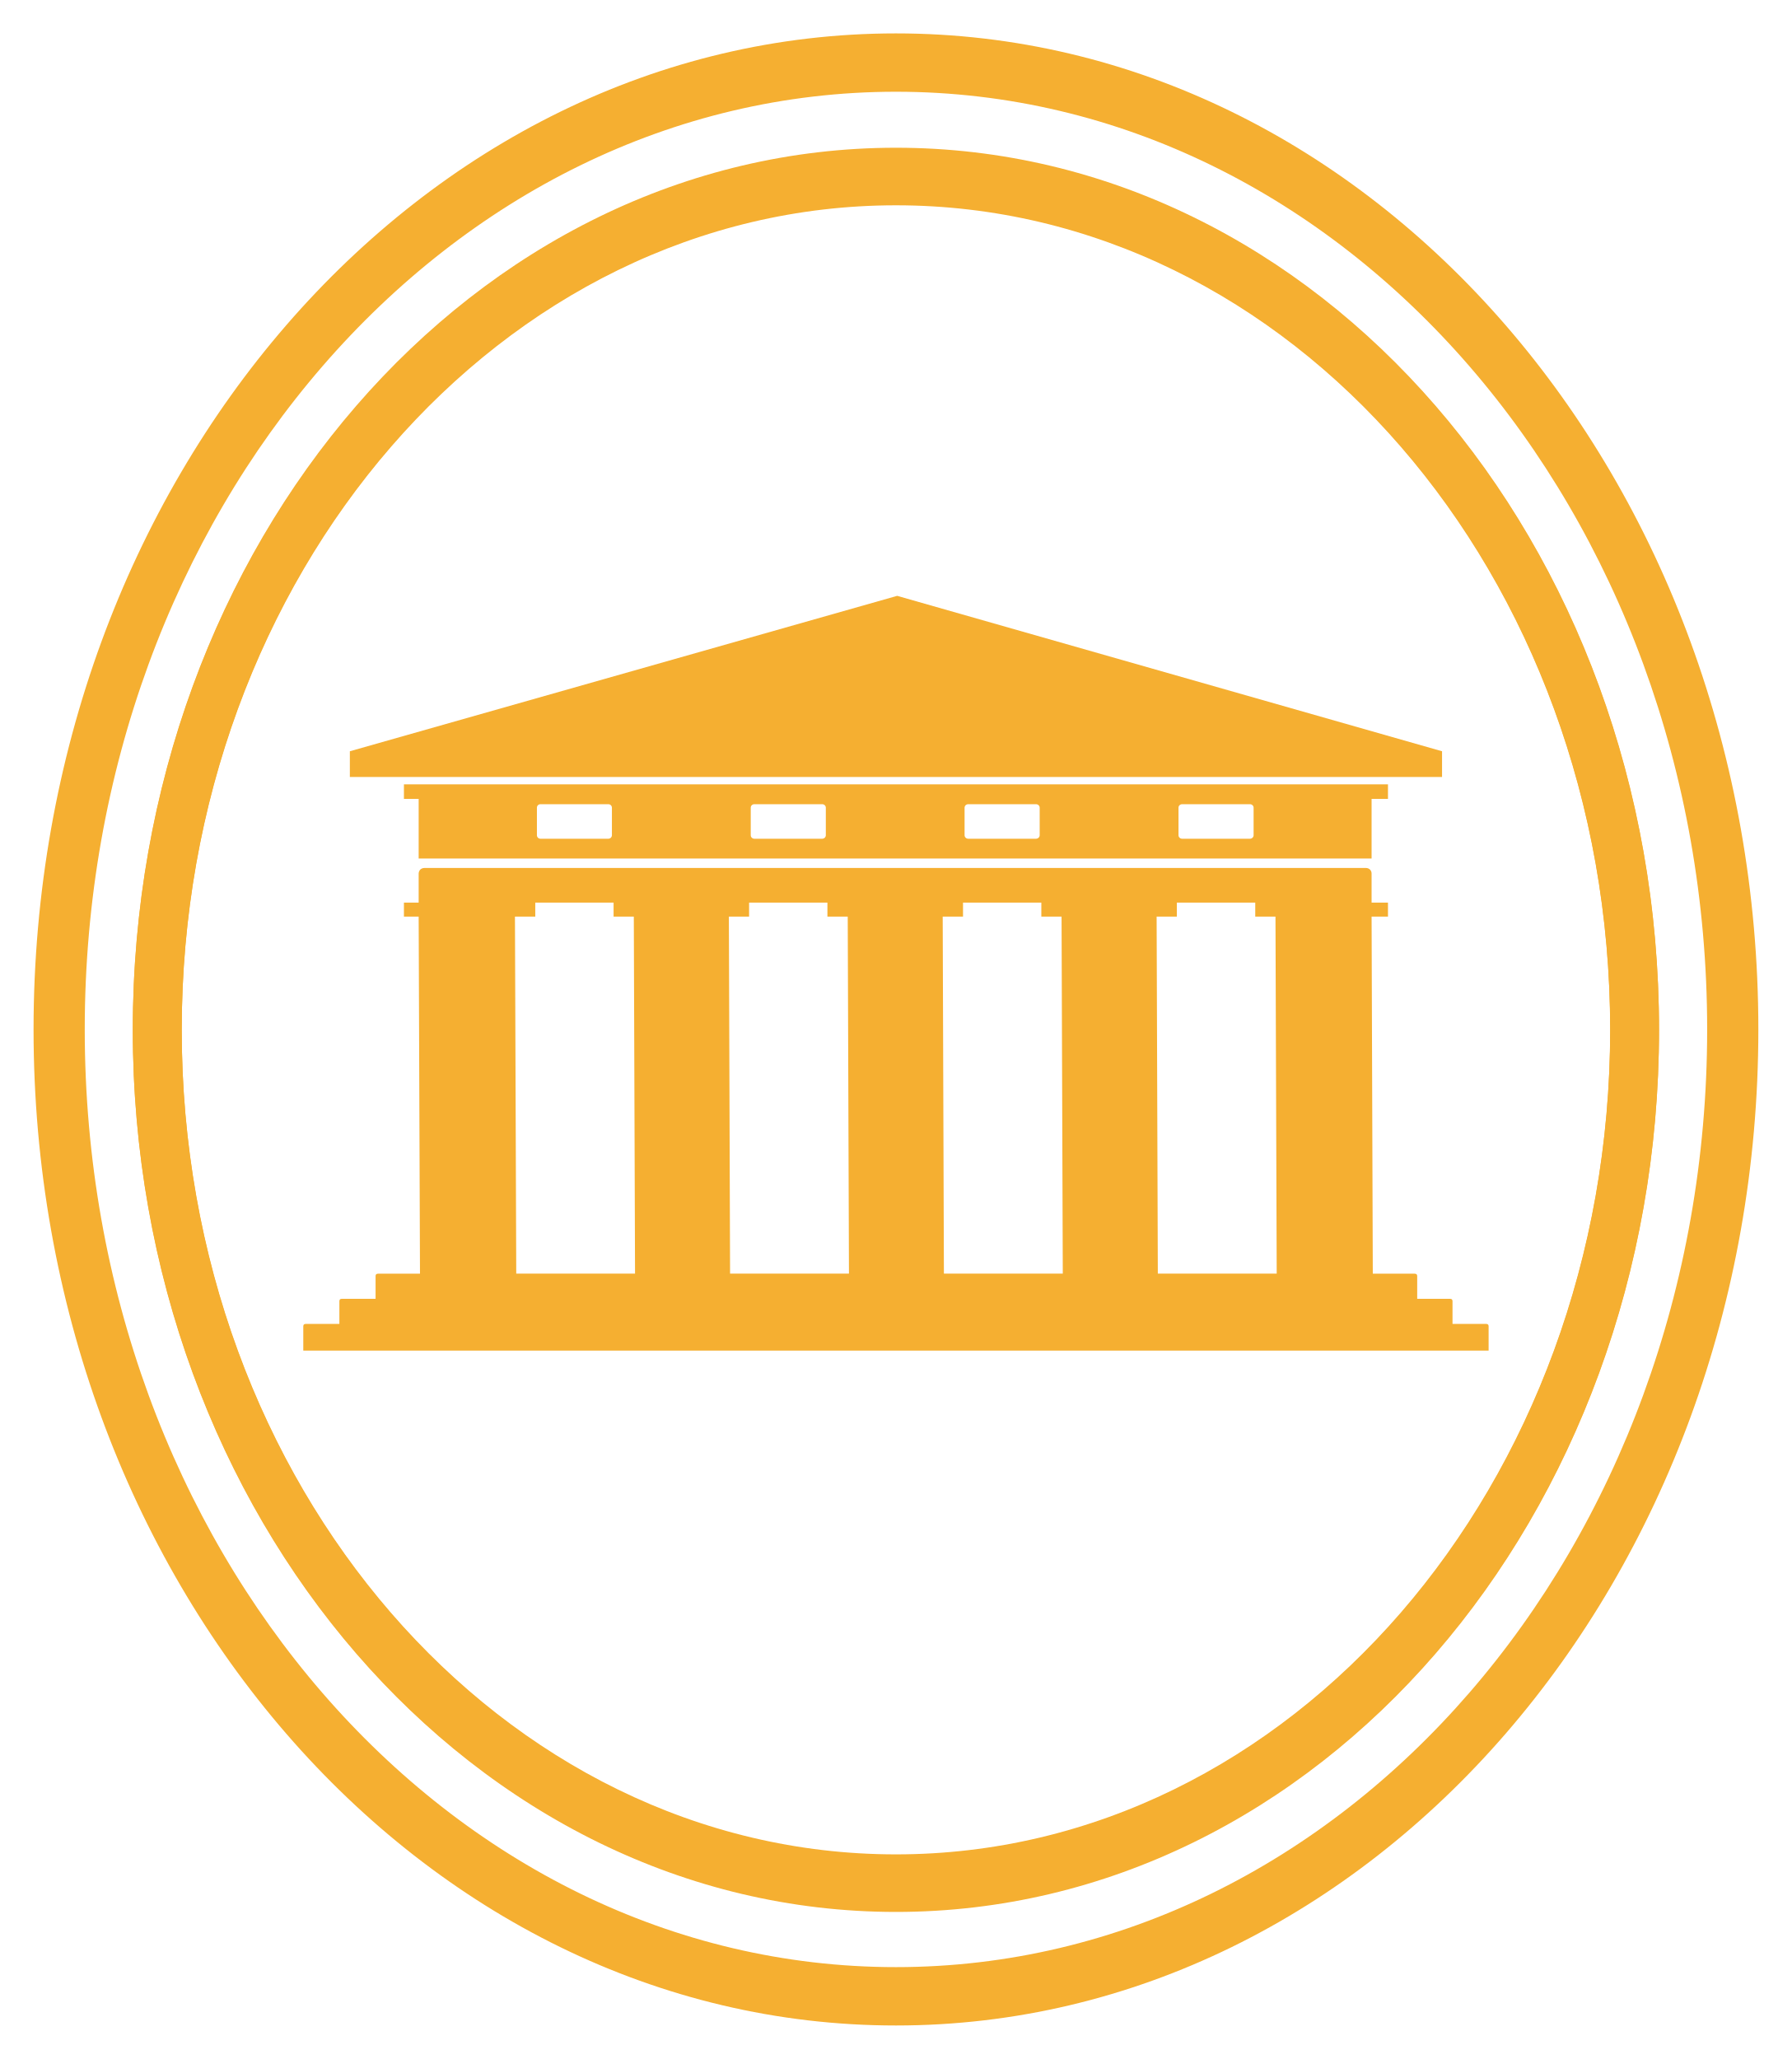
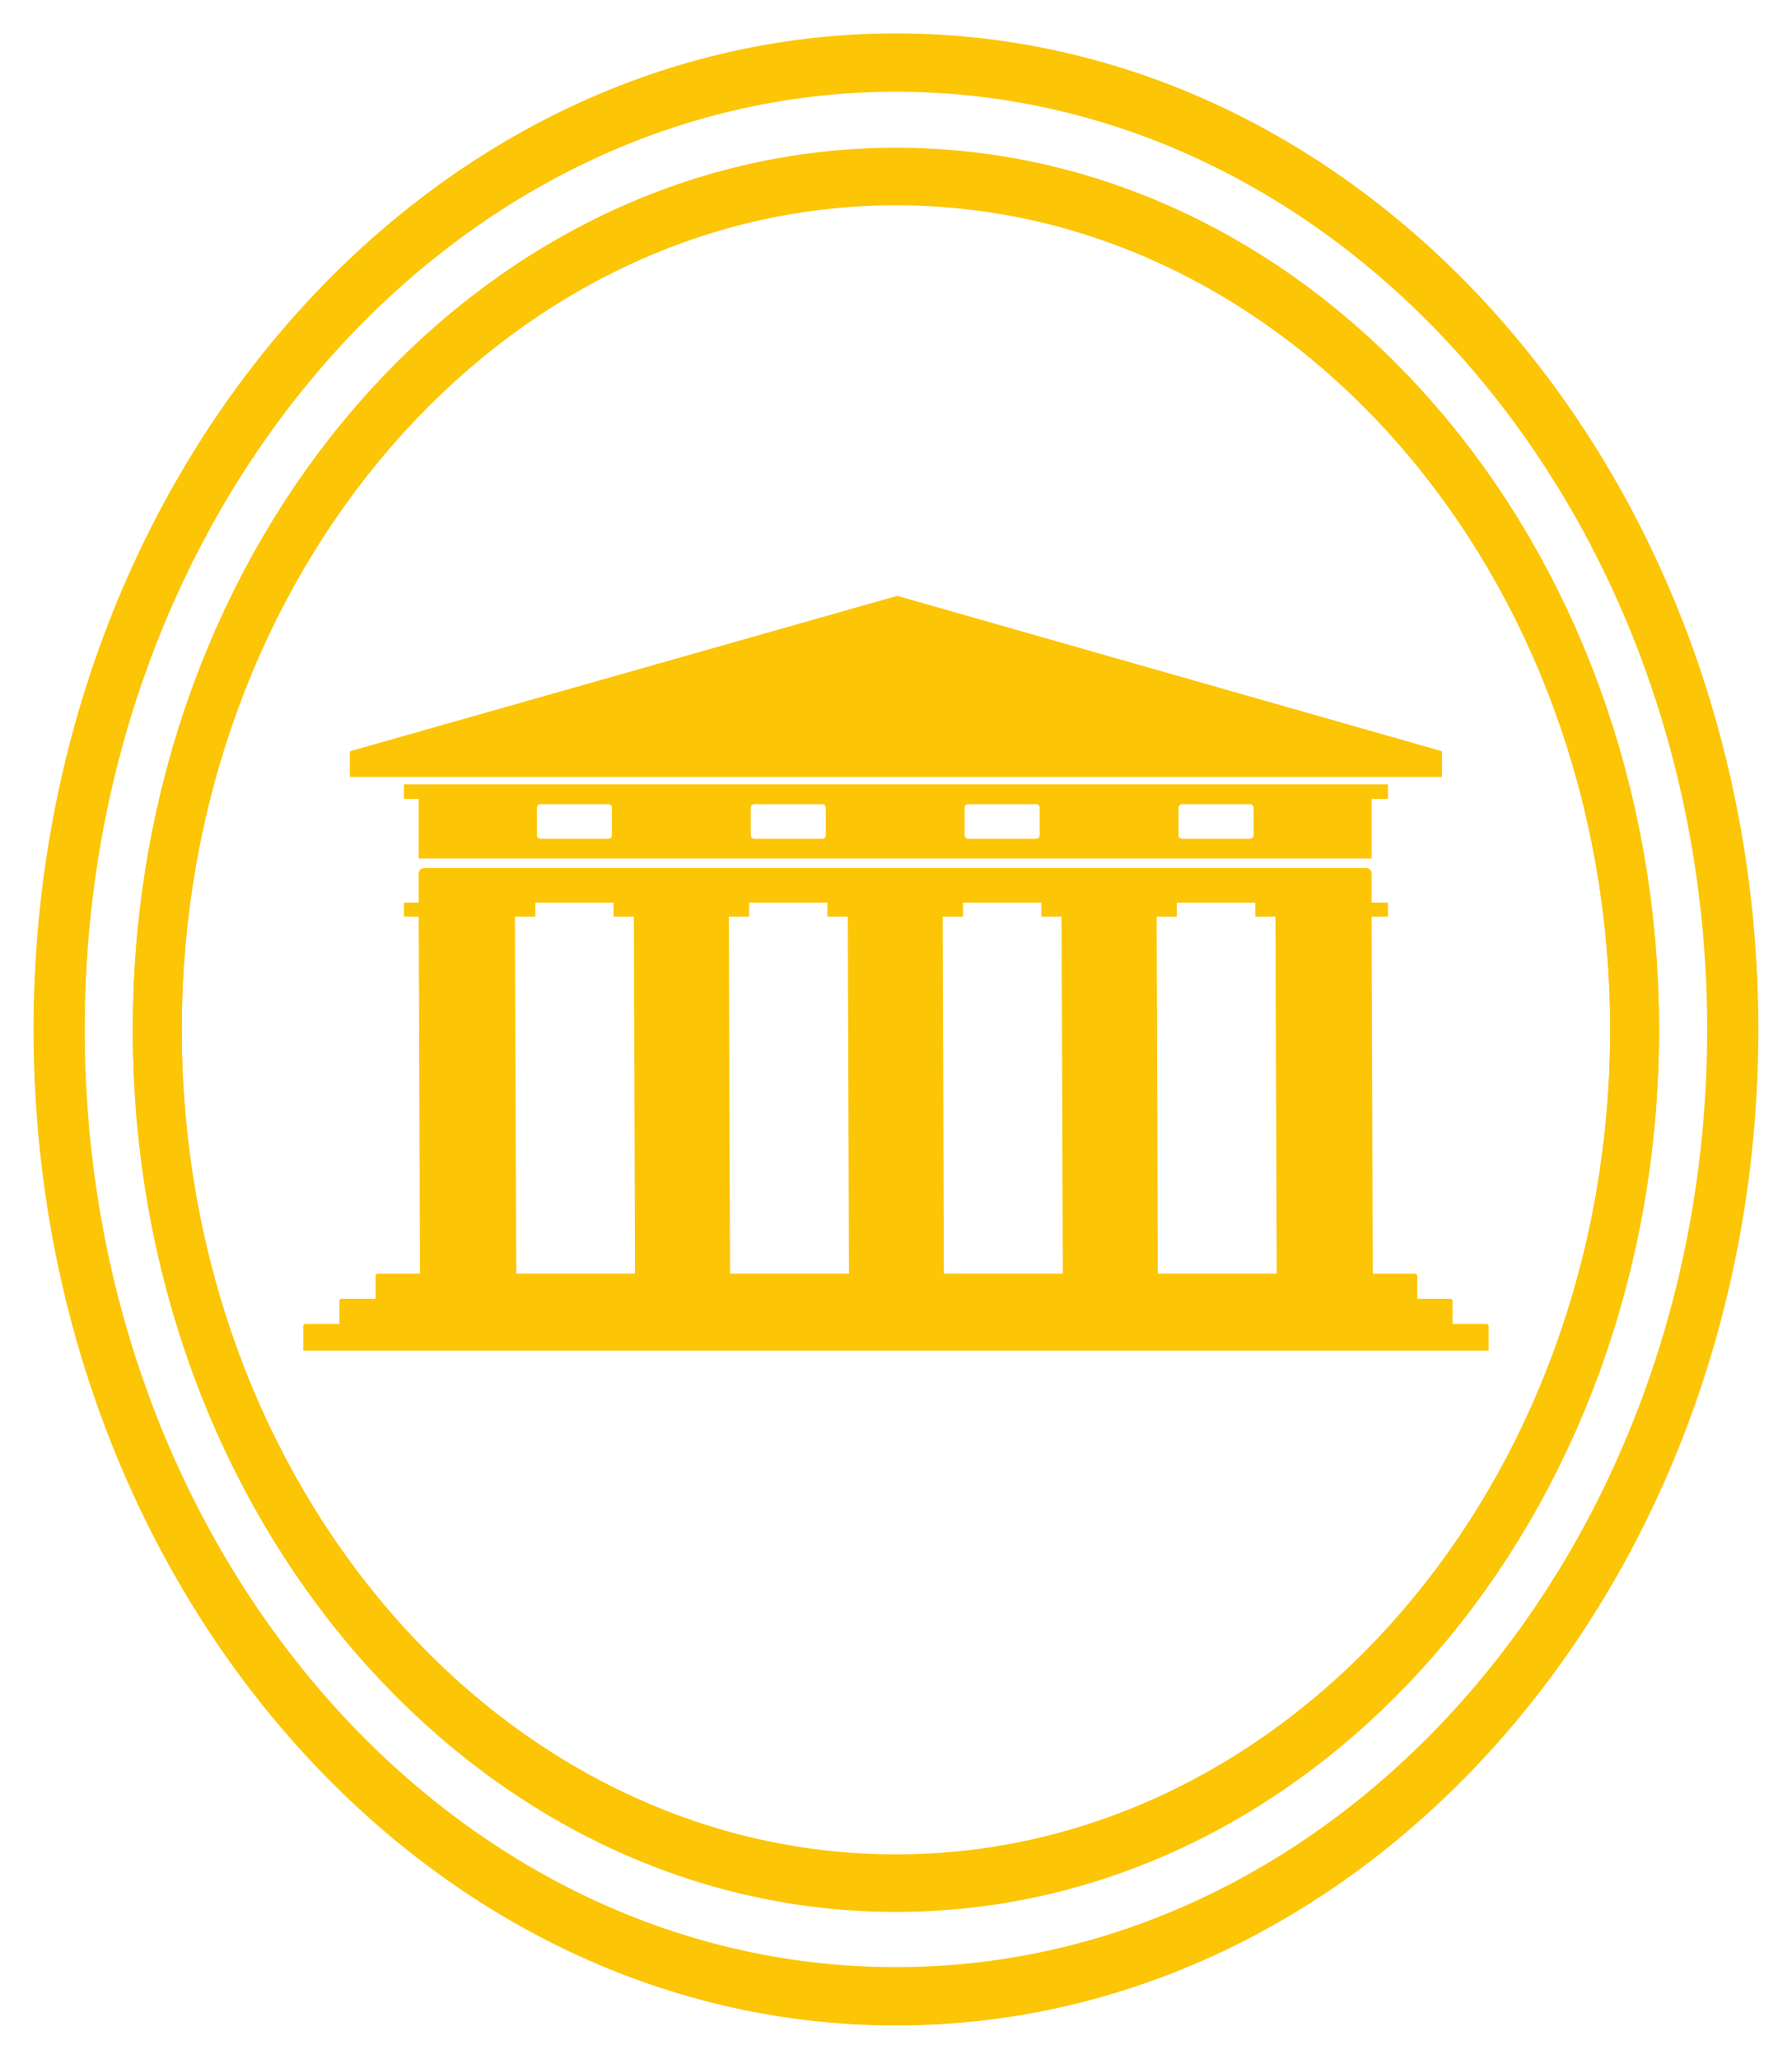
<svg xmlns="http://www.w3.org/2000/svg" viewBox="233.95 203.09 80.26 92.22">
-   <path fill-rule="nonzero" fill="rgb(96.1%, 68.599%, 19.199%)" fill-opacity="1" d="M 274.082 286.18 C 256.426 286.18 242.09 269.648 242.09 249.234 C 242.09 228.816 256.426 212.285 274.082 212.285 C 291.738 212.285 306.074 228.816 306.074 249.234 C 306.074 269.613 291.738 286.18 274.082 286.18 M 274.082 209.742 C 255.191 209.742 239.898 227.402 239.898 249.234 C 239.898 271.027 255.191 288.723 274.082 288.723 C 292.973 288.723 308.262 271.027 308.262 249.234 C 308.262 227.402 292.973 209.742 274.082 209.742 M 274.082 291.195 C 253.992 291.195 237.746 272.406 237.746 249.199 C 237.746 225.992 254.023 207.199 274.082 207.199 C 294.141 207.199 310.418 225.992 310.418 249.199 C 310.418 272.406 294.141 291.195 274.082 291.195 M 274.082 204.586 C 252.754 204.586 235.453 224.578 235.453 249.199 C 235.453 273.816 252.754 293.809 274.082 293.809 C 295.41 293.809 312.711 273.816 312.711 249.199 C 312.711 224.578 295.41 204.586 274.082 204.586 " />
-   <path fill-rule="nonzero" fill="rgb(96.1%, 68.599%, 19.199%)" fill-opacity="1" d="M 274.082 286.145 C 256.426 286.145 242.09 269.613 242.09 249.199 C 242.09 228.781 256.426 212.25 274.082 212.25 C 291.738 212.25 306.074 228.781 306.074 249.199 C 306.074 269.578 291.738 286.145 274.082 286.145 M 274.082 209.707 C 255.191 209.707 239.898 227.371 239.898 249.199 C 239.898 270.992 255.191 288.688 274.082 288.688 C 292.973 288.688 308.262 270.992 308.262 249.199 C 308.262 227.371 292.973 209.707 274.082 209.707 " />
-   <path fill-rule="evenodd" fill="rgb(96.1%, 68.599%, 19.199%)" fill-opacity="1" d="M 290.23 260.133 L 285.812 260.133 L 285.758 244.145 L 286.664 244.145 L 286.664 243.516 L 290.176 243.516 L 290.176 244.145 L 291.082 244.145 L 291.137 260.133 Z M 280.648 260.133 L 276.23 260.133 L 276.176 244.145 L 277.086 244.145 L 277.086 243.516 L 280.594 243.516 L 280.594 244.145 L 281.5 244.145 L 281.555 260.133 Z M 271.07 260.133 L 266.652 260.133 L 266.598 244.145 L 267.504 244.145 L 267.504 243.516 L 271.012 243.516 L 271.012 244.145 L 271.922 244.145 L 271.977 260.133 Z M 261.488 260.133 L 257.074 260.133 L 257.016 244.145 L 257.926 244.145 L 257.926 243.516 L 261.434 243.516 L 261.434 244.145 L 262.34 244.145 L 262.395 260.133 Z M 300.52 262.387 L 299.012 262.387 L 299.012 261.367 C 299.012 261.297 298.973 261.262 298.902 261.262 L 297.43 261.262 L 297.43 260.242 C 297.43 260.172 297.391 260.137 297.316 260.137 L 295.441 260.137 L 295.387 244.145 L 296.121 244.145 L 296.121 243.516 L 295.387 243.516 L 295.387 242.215 C 295.387 242.07 295.277 241.965 295.129 241.965 L 252.961 241.965 C 252.887 241.965 252.812 242 252.777 242.035 C 252.742 242.07 252.703 242.141 252.703 242.215 L 252.703 243.516 L 252.043 243.516 L 252.043 244.145 L 252.703 244.145 L 252.762 260.137 L 250.883 260.137 C 250.809 260.137 250.773 260.172 250.773 260.242 L 250.773 261.262 L 249.262 261.262 C 249.188 261.262 249.152 261.297 249.152 261.367 L 249.152 262.387 L 247.645 262.387 C 247.57 262.387 247.535 262.422 247.535 262.492 L 247.535 263.582 L 300.629 263.582 L 300.629 262.492 C 300.629 262.422 300.594 262.387 300.52 262.387 " />
-   <path fill-rule="evenodd" fill="rgb(96.1%, 68.599%, 19.199%)" fill-opacity="1" d="M 258 239.266 C 258 239.176 258.07 239.109 258.16 239.109 L 261.199 239.109 C 261.285 239.109 261.359 239.176 261.359 239.266 L 261.359 240.5 C 261.359 240.586 261.285 240.656 261.199 240.656 L 258.16 240.656 C 258.07 240.656 258 240.586 258 240.5 Z M 267.578 239.266 C 267.578 239.176 267.648 239.109 267.742 239.109 L 270.777 239.109 C 270.867 239.109 270.941 239.176 270.941 239.266 L 270.941 240.5 C 270.941 240.586 270.867 240.656 270.777 240.656 L 267.742 240.656 C 267.648 240.656 267.578 240.586 267.578 240.5 Z M 277.156 239.266 C 277.156 239.176 277.23 239.109 277.32 239.109 L 280.355 239.109 C 280.445 239.109 280.52 239.176 280.52 239.266 L 280.52 240.5 C 280.52 240.586 280.445 240.656 280.355 240.656 L 277.32 240.656 C 277.23 240.656 277.156 240.586 277.156 240.5 Z M 286.738 239.266 C 286.738 239.176 286.812 239.109 286.902 239.109 L 289.938 239.109 C 290.027 239.109 290.102 239.176 290.102 239.266 L 290.102 240.5 C 290.102 240.586 290.027 240.656 289.938 240.656 L 286.902 240.656 C 286.812 240.656 286.738 240.586 286.738 240.5 Z M 295.387 241.543 L 295.387 238.871 L 296.121 238.871 L 296.121 238.219 L 252.043 238.219 L 252.043 238.871 L 252.703 238.871 L 252.703 241.543 Z M 295.387 241.543 " />
-   <path fill-rule="evenodd" fill="rgb(96.1%, 68.599%, 19.199%)" fill-opacity="1" d="M 298.543 237.891 L 298.543 236.738 L 274.137 229.777 L 249.621 236.738 L 249.621 237.891 Z M 298.543 237.891 " />
+   <path fill-rule="nonzero" fill="#FCC506" fill-opacity="1" d="M 274.082 286.18 C 256.426 286.18 242.09 269.648 242.09 249.234 C 242.09 228.816 256.426 212.285 274.082 212.285 C 291.738 212.285 306.074 228.816 306.074 249.234 C 306.074 269.613 291.738 286.18 274.082 286.18 M 274.082 209.742 C 255.191 209.742 239.898 227.402 239.898 249.234 C 239.898 271.027 255.191 288.723 274.082 288.723 C 292.973 288.723 308.262 271.027 308.262 249.234 C 308.262 227.402 292.973 209.742 274.082 209.742 M 274.082 291.195 C 253.992 291.195 237.746 272.406 237.746 249.199 C 237.746 225.992 254.023 207.199 274.082 207.199 C 294.141 207.199 310.418 225.992 310.418 249.199 C 310.418 272.406 294.141 291.195 274.082 291.195 M 274.082 204.586 C 252.754 204.586 235.453 224.578 235.453 249.199 C 235.453 273.816 252.754 293.809 274.082 293.809 C 295.41 293.809 312.711 273.816 312.711 249.199 C 312.711 224.578 295.41 204.586 274.082 204.586 " />
+   <path fill-rule="nonzero" fill="#FCC506" fill-opacity="1" d="M 274.082 286.145 C 256.426 286.145 242.09 269.613 242.09 249.199 C 242.09 228.781 256.426 212.25 274.082 212.25 C 291.738 212.25 306.074 228.781 306.074 249.199 C 306.074 269.578 291.738 286.145 274.082 286.145 M 274.082 209.707 C 255.191 209.707 239.898 227.371 239.898 249.199 C 239.898 270.992 255.191 288.688 274.082 288.688 C 292.973 288.688 308.262 270.992 308.262 249.199 C 308.262 227.371 292.973 209.707 274.082 209.707 " />
+   <path fill-rule="evenodd" fill="#FCC506" fill-opacity="1" d="M 290.23 260.133 L 285.812 260.133 L 285.758 244.145 L 286.664 244.145 L 286.664 243.516 L 290.176 243.516 L 290.176 244.145 L 291.082 244.145 L 291.137 260.133 Z M 280.648 260.133 L 276.23 260.133 L 276.176 244.145 L 277.086 244.145 L 277.086 243.516 L 280.594 243.516 L 280.594 244.145 L 281.5 244.145 L 281.555 260.133 Z M 271.07 260.133 L 266.652 260.133 L 266.598 244.145 L 267.504 244.145 L 267.504 243.516 L 271.012 243.516 L 271.012 244.145 L 271.922 244.145 L 271.977 260.133 Z M 261.488 260.133 L 257.074 260.133 L 257.016 244.145 L 257.926 244.145 L 257.926 243.516 L 261.434 243.516 L 261.434 244.145 L 262.34 244.145 L 262.395 260.133 Z M 300.52 262.387 L 299.012 262.387 L 299.012 261.367 C 299.012 261.297 298.973 261.262 298.902 261.262 L 297.43 261.262 L 297.43 260.242 C 297.43 260.172 297.391 260.137 297.316 260.137 L 295.441 260.137 L 295.387 244.145 L 296.121 244.145 L 296.121 243.516 L 295.387 243.516 L 295.387 242.215 C 295.387 242.07 295.277 241.965 295.129 241.965 L 252.961 241.965 C 252.887 241.965 252.812 242 252.777 242.035 C 252.742 242.07 252.703 242.141 252.703 242.215 L 252.703 243.516 L 252.043 243.516 L 252.043 244.145 L 252.703 244.145 L 252.762 260.137 L 250.883 260.137 C 250.809 260.137 250.773 260.172 250.773 260.242 L 250.773 261.262 L 249.262 261.262 C 249.188 261.262 249.152 261.297 249.152 261.367 L 249.152 262.387 L 247.645 262.387 C 247.57 262.387 247.535 262.422 247.535 262.492 L 247.535 263.582 L 300.629 263.582 L 300.629 262.492 C 300.629 262.422 300.594 262.387 300.52 262.387 " />
+   <path fill-rule="evenodd" fill="#FCC506" fill-opacity="1" d="M 258 239.266 C 258 239.176 258.07 239.109 258.16 239.109 L 261.199 239.109 C 261.285 239.109 261.359 239.176 261.359 239.266 L 261.359 240.5 C 261.359 240.586 261.285 240.656 261.199 240.656 L 258.16 240.656 C 258.07 240.656 258 240.586 258 240.5 Z M 267.578 239.266 C 267.578 239.176 267.648 239.109 267.742 239.109 L 270.777 239.109 C 270.867 239.109 270.941 239.176 270.941 239.266 L 270.941 240.5 C 270.941 240.586 270.867 240.656 270.777 240.656 L 267.742 240.656 C 267.648 240.656 267.578 240.586 267.578 240.5 Z M 277.156 239.266 C 277.156 239.176 277.23 239.109 277.32 239.109 L 280.355 239.109 C 280.445 239.109 280.52 239.176 280.52 239.266 L 280.52 240.5 C 280.52 240.586 280.445 240.656 280.355 240.656 L 277.32 240.656 C 277.23 240.656 277.156 240.586 277.156 240.5 Z M 286.738 239.266 C 286.738 239.176 286.812 239.109 286.902 239.109 L 289.938 239.109 C 290.027 239.109 290.102 239.176 290.102 239.266 L 290.102 240.5 C 290.102 240.586 290.027 240.656 289.938 240.656 L 286.902 240.656 C 286.812 240.656 286.738 240.586 286.738 240.5 Z M 295.387 241.543 L 295.387 238.871 L 296.121 238.871 L 296.121 238.219 L 252.043 238.219 L 252.043 238.871 L 252.703 238.871 L 252.703 241.543 Z M 295.387 241.543 " />
+   <path fill-rule="evenodd" fill="#FCC506" fill-opacity="1" d="M 298.543 237.891 L 298.543 236.738 L 274.137 229.777 L 249.621 236.738 L 249.621 237.891 Z M 298.543 237.891 " />
</svg>
